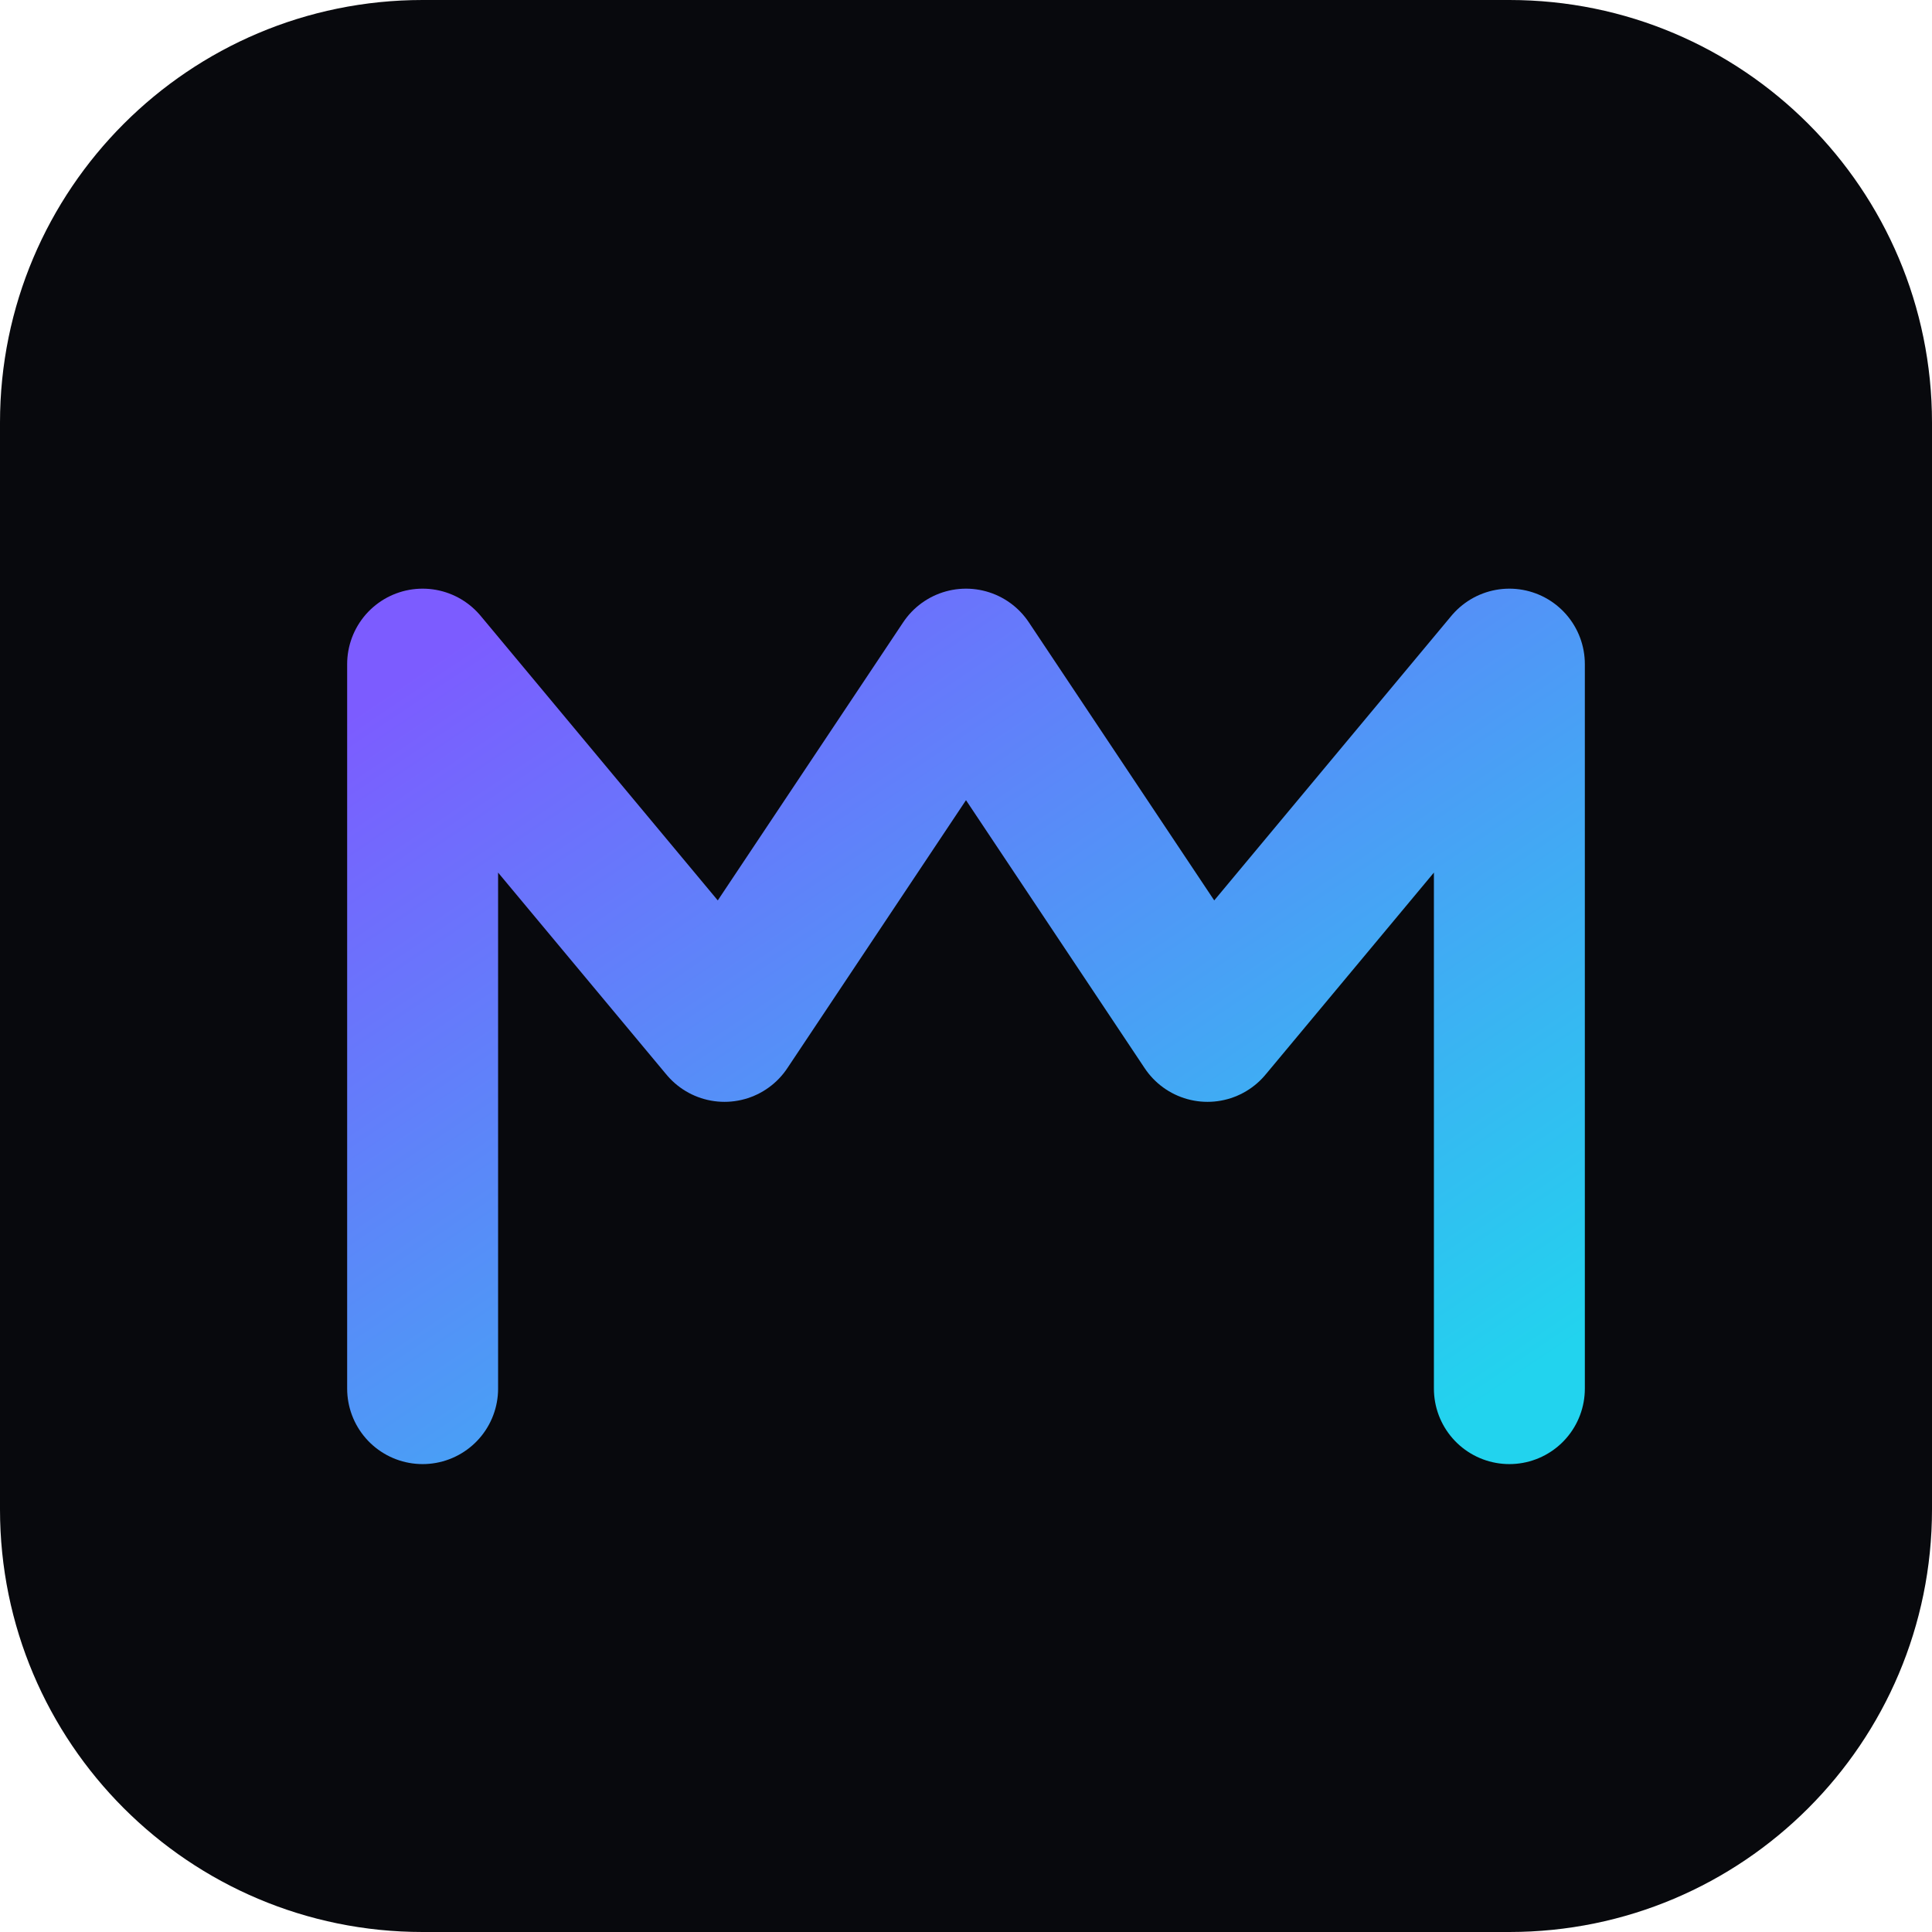
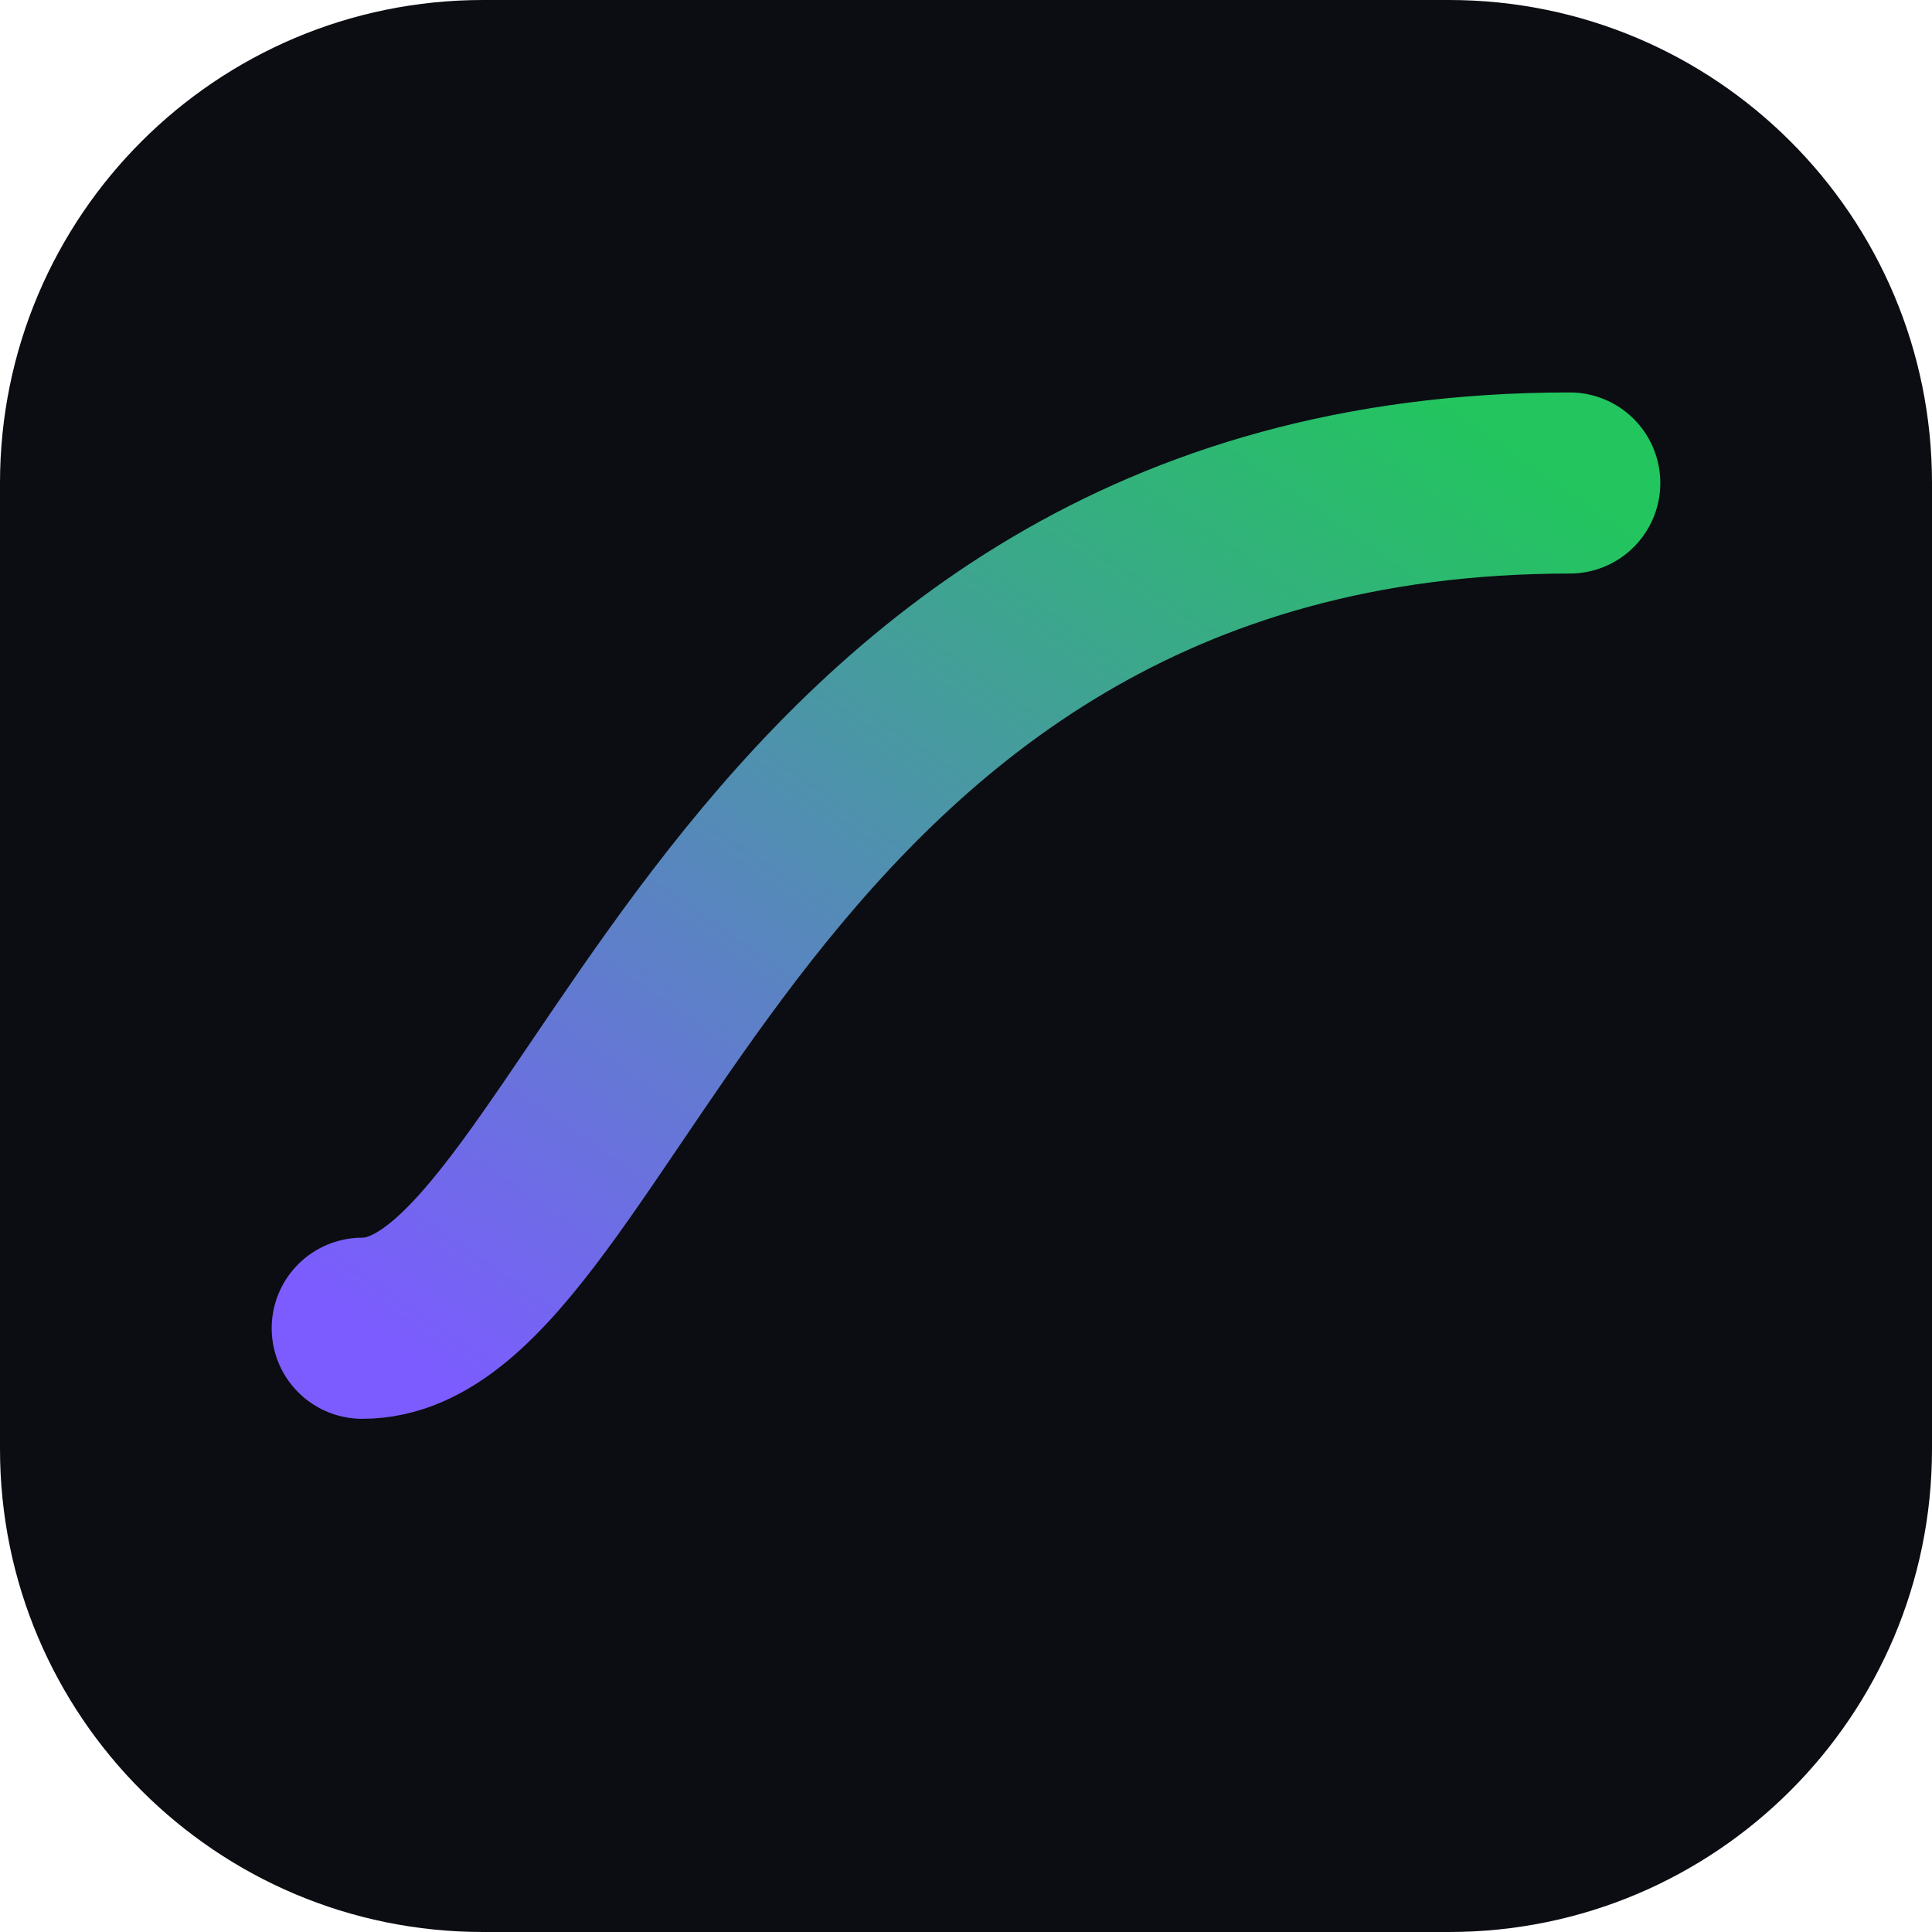
- <svg xmlns="http://www.w3.org/2000/svg" viewBox="0 0 64 64" width="64" height="64">
+ <svg xmlns="http://www.w3.org/2000/svg" viewBox="0 0 32 32">
  <defs>
-     <linearGradient id="g" x1="0%" y1="0%" x2="100%" y2="100%">
-       <stop offset="0%" stop-color="#7C5CFF" />
-       <stop offset="100%" stop-color="#22D3EE" />
+     <linearGradient id="g" x1="0" x2="1" y1="1" y2="0">
+       <stop offset="0" stop-color="#7C5CFF" />
+       <stop offset="1" stop-color="#22C55E" />
    </linearGradient>
  </defs>
-   <rect width="64" height="64" rx="14" fill="#08090D" />
-   <path d="M14 46 L14 22 L24 34 L32 22 L40 34 L50 22 L50 46" fill="none" stroke="url(#g)" stroke-width="5" stroke-linecap="round" stroke-linejoin="round" />
+   <rect width="32" height="32" rx="8" fill="#0B0D12" />
+   <path d="M6 22 C 10 22, 12 8, 26 8" fill="none" stroke="url(#g)" stroke-width="3" stroke-linecap="round" />
</svg>
